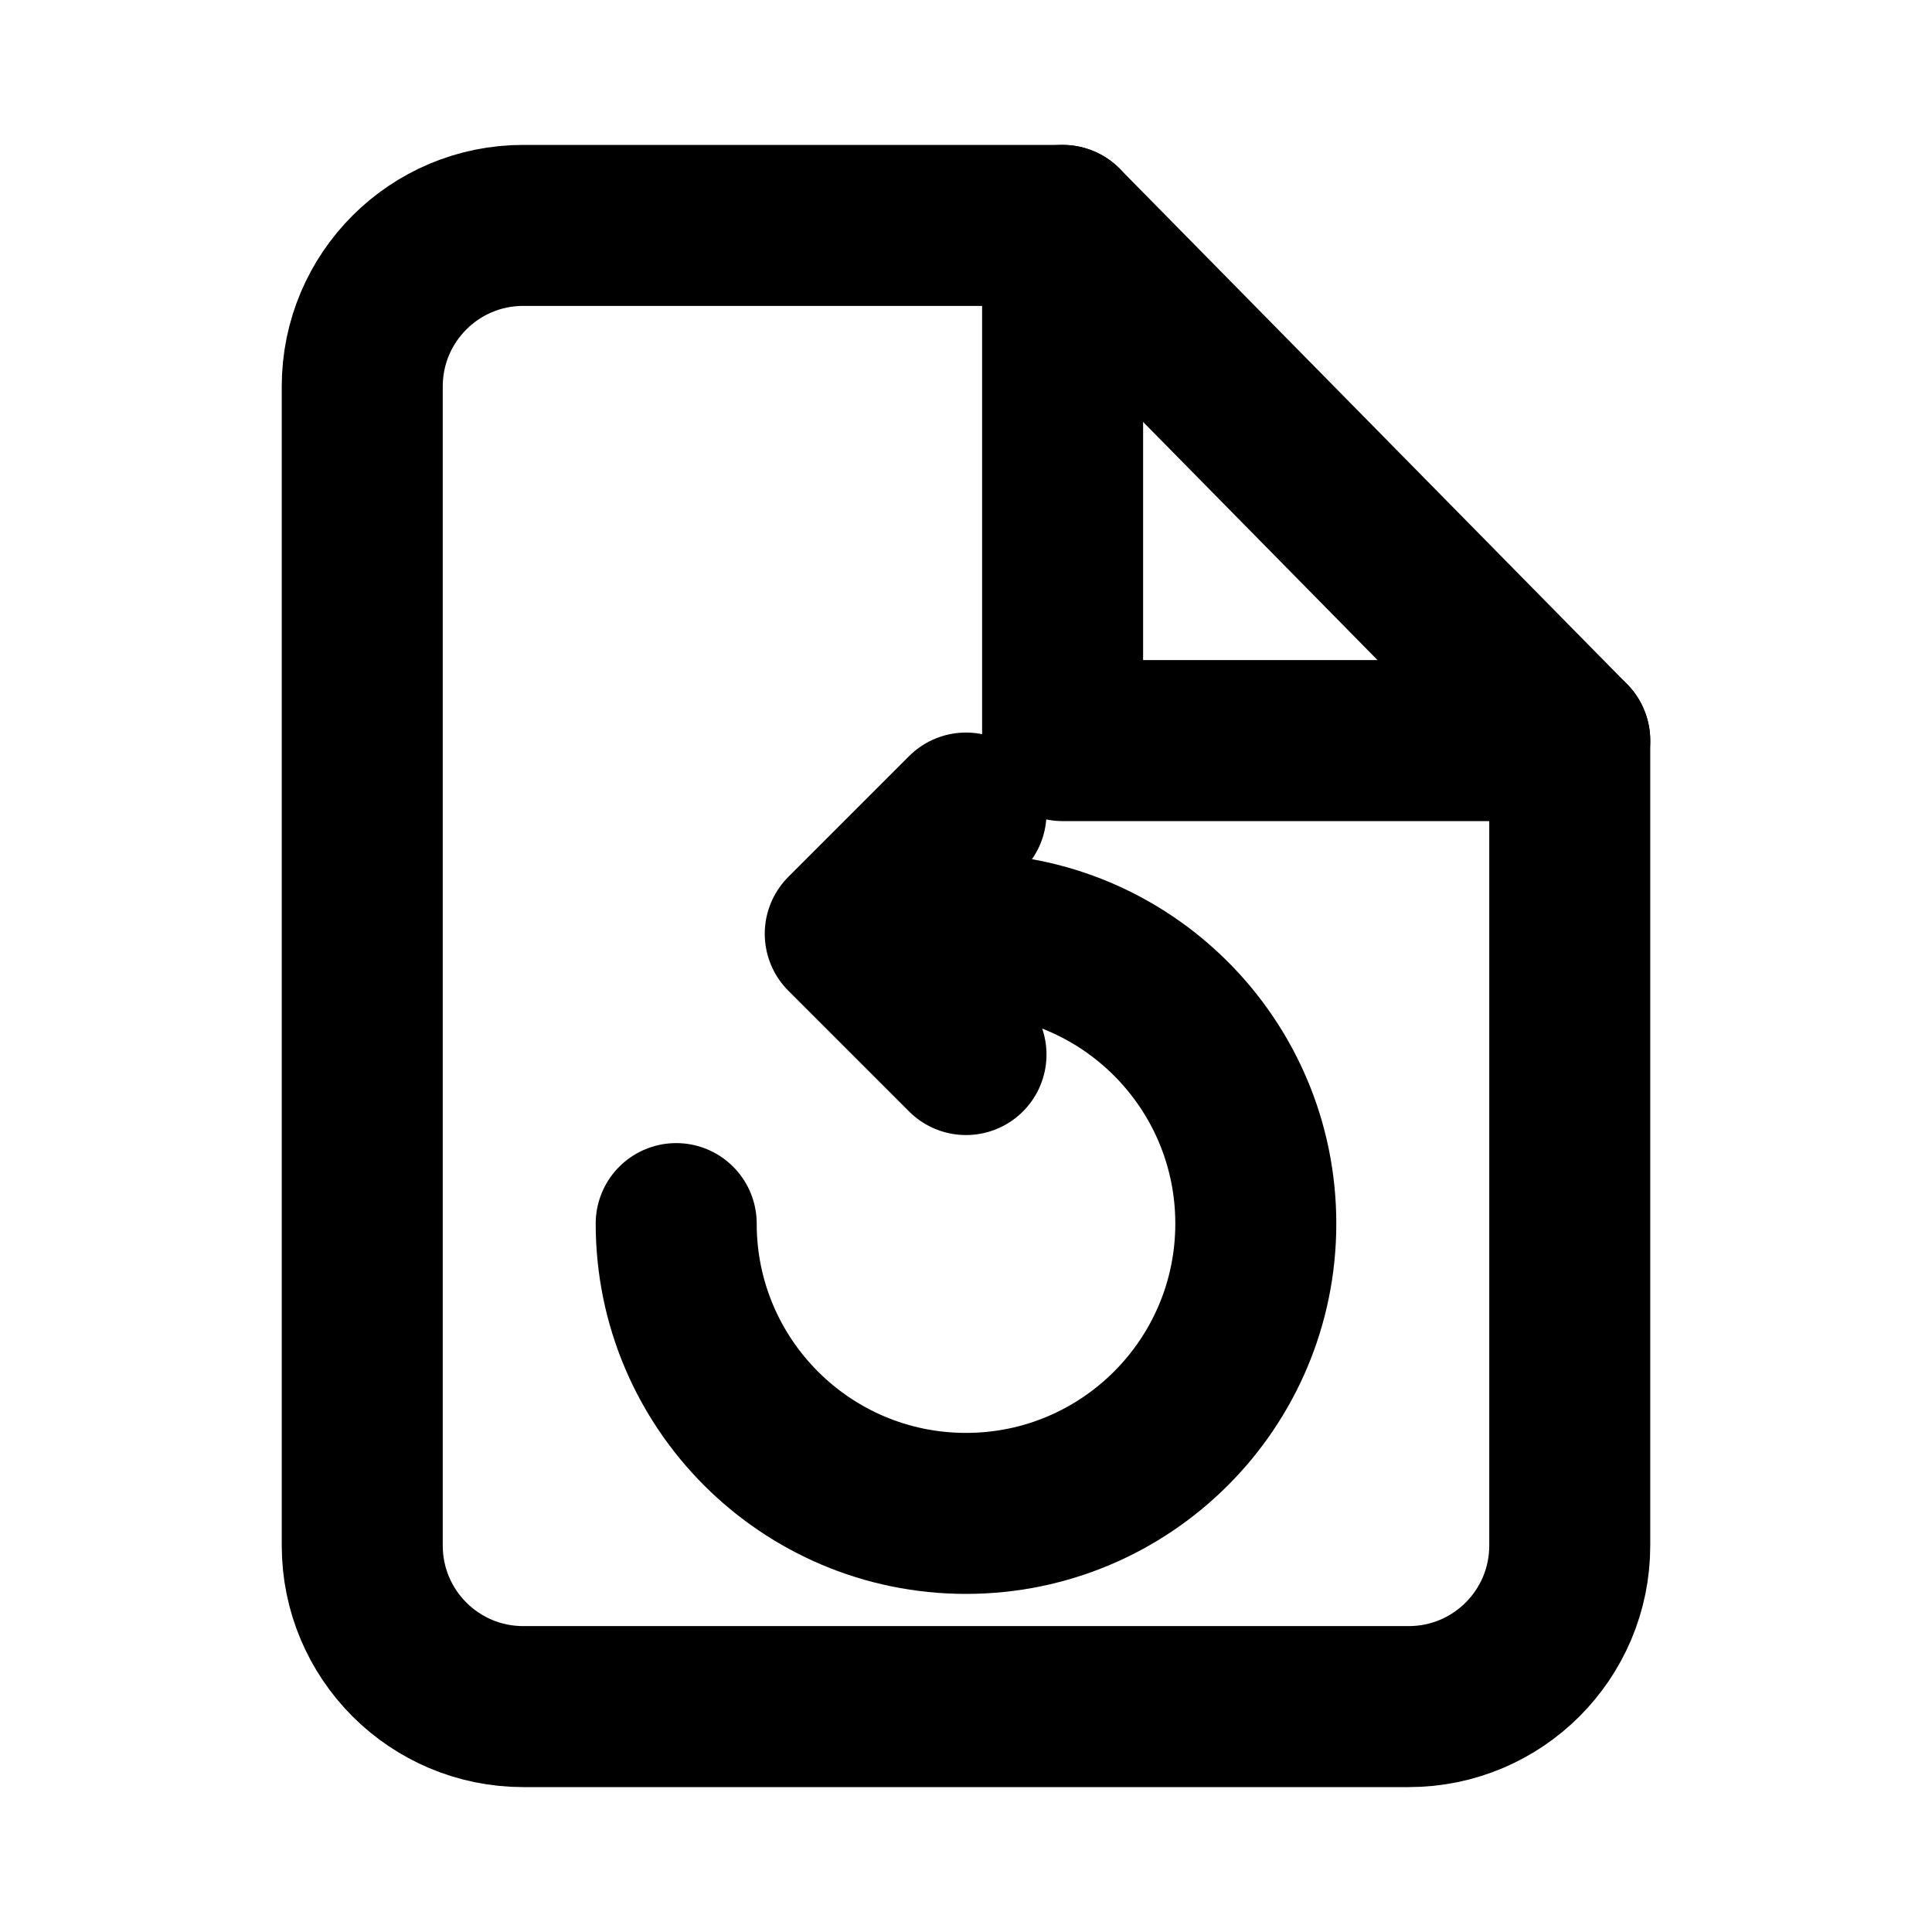
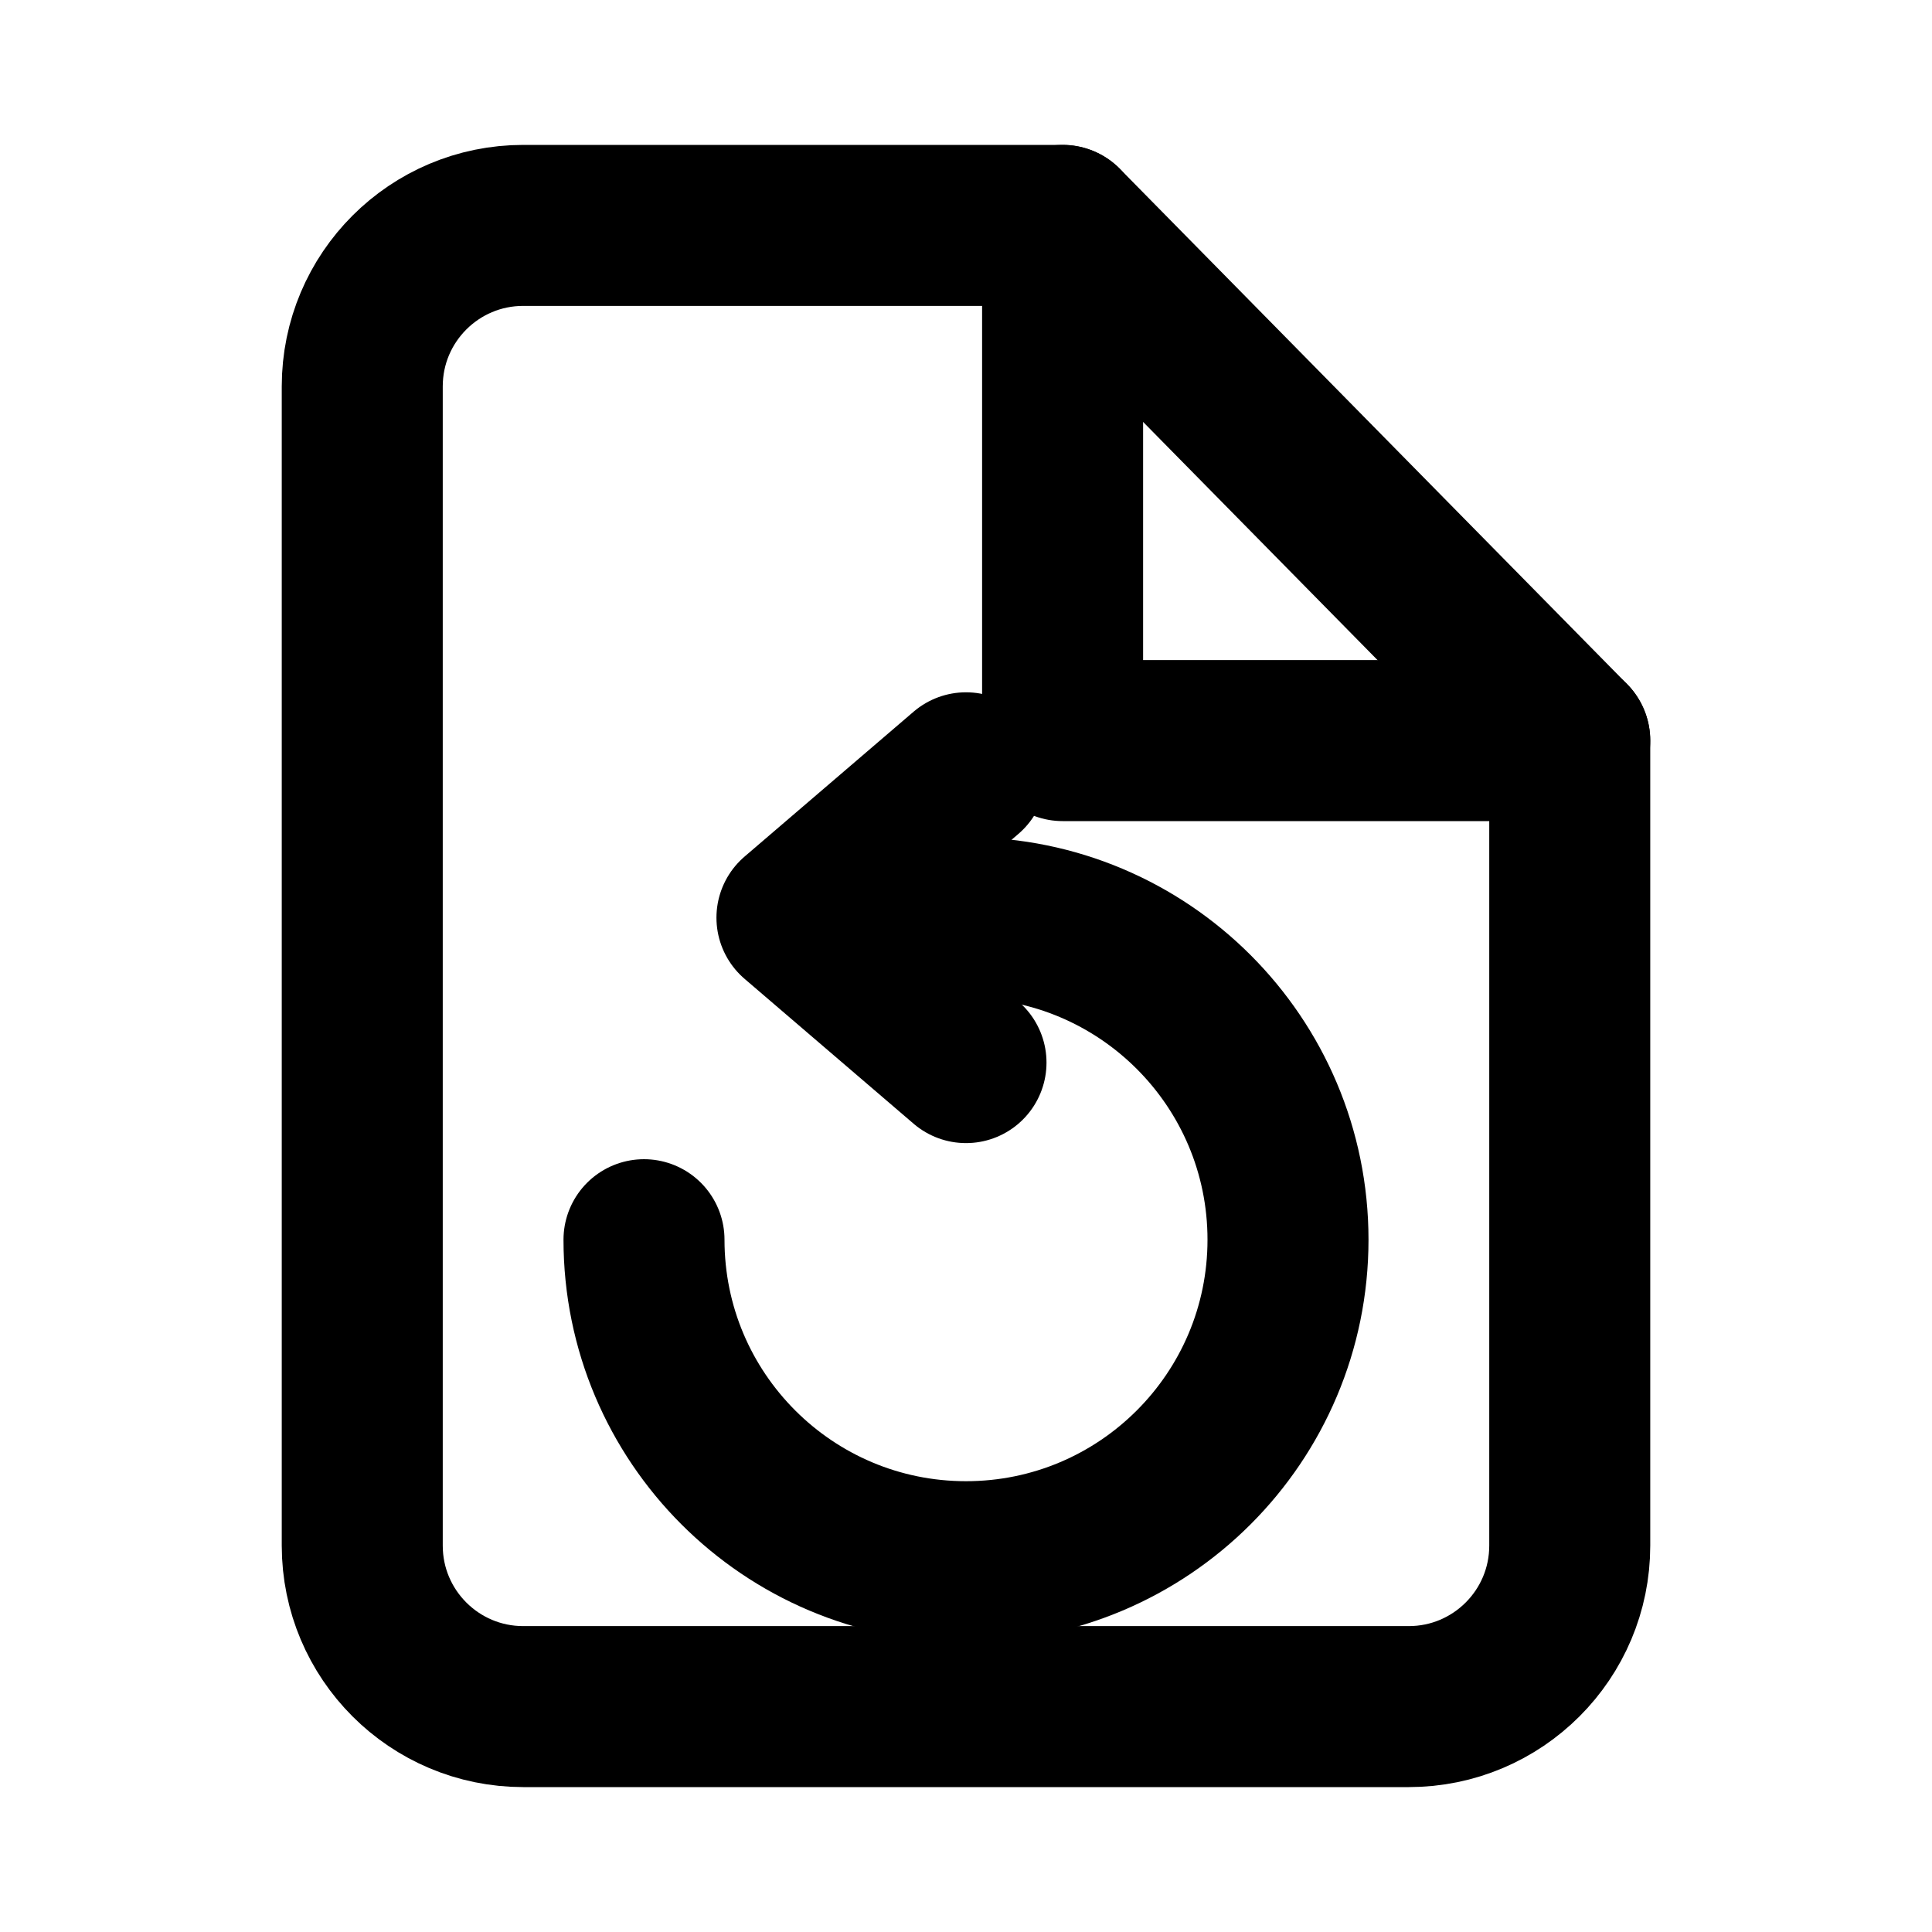
<svg xmlns="http://www.w3.org/2000/svg" width="24" height="24" viewBox="0 0 24 24">
  <g fill="none" stroke="currentColor" stroke-width="2" stroke-linecap="round" stroke-linejoin="round">
    <path d="M13.2 2.8H6.5a2 2 0 0 0-2 2v14.4a2 2 0 0 0 2 2h11a2 2 0 0 0 2-2V9.2l-6.3-6.4Z" />
    <path d="M13.2 2.8v6.4h6.3" />
-     <path d="M12 11.6A3.6 3.6 0 1 1 8.4 15.2" />
-     <path d="M12 10.1 10.5 11.6 12 13.1" />
+     <path d="M12 11.4A4 4 0 1 1 8 15.4" />
+     <path d="M12 9.6 9.9 11.4 12 13.2" />
  </g>
</svg>
